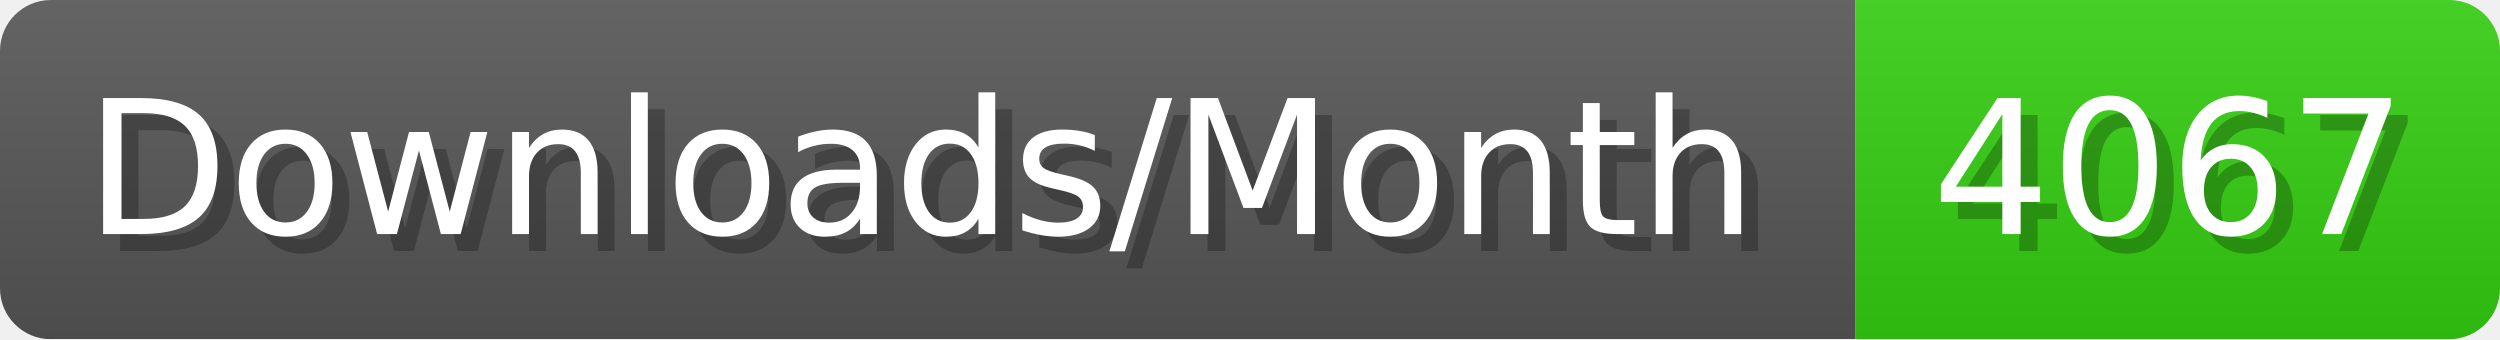
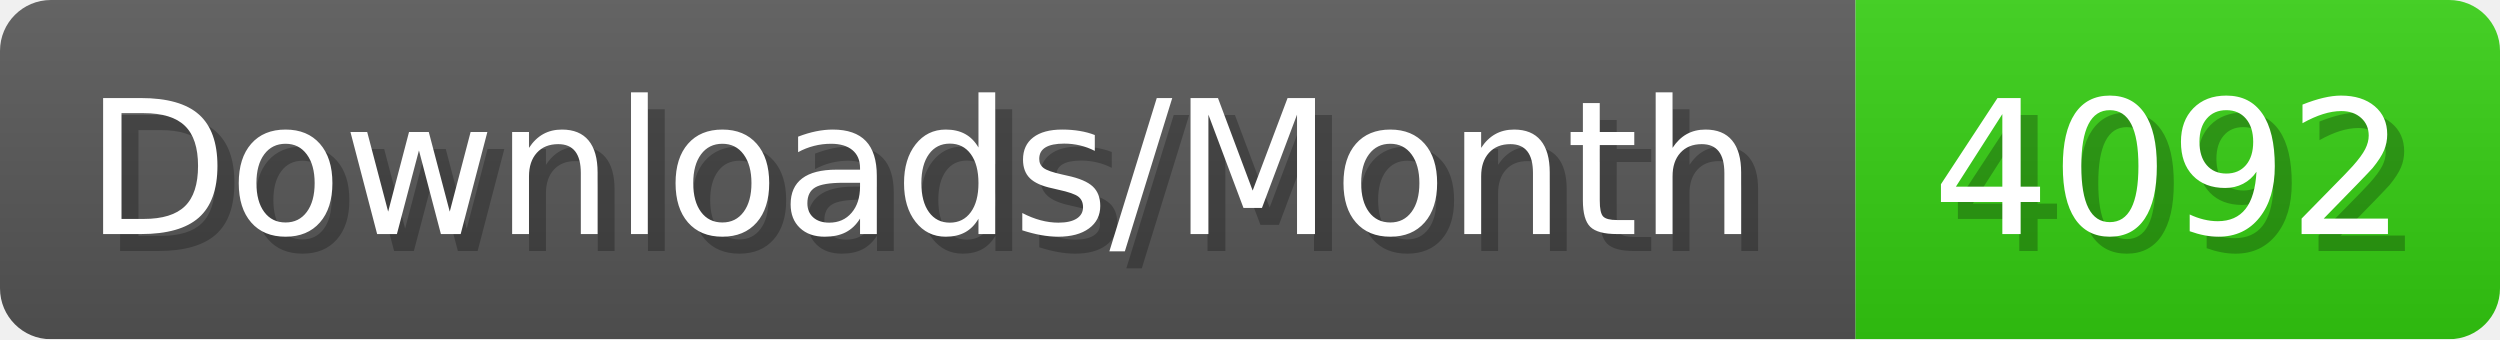
- <svg xmlns="http://www.w3.org/2000/svg" width="147.4" height="20" viewBox="0 0 1474 200" role="img" aria-label="Downloads/Month: 4067">
+ <svg xmlns="http://www.w3.org/2000/svg" width="147.4" height="20" viewBox="0 0 1474 200" role="img" aria-label="Downloads/Month: 4092">
  <linearGradient id="YlXUI" x2="0" y2="100%">
    <stop offset="0" stop-opacity=".1" stop-color="#EEE" />
    <stop offset="1" stop-opacity=".1" />
  </linearGradient>
  <mask id="JHhop">
    <rect width="1474" height="200" rx="30" fill="#FFF" />
  </mask>
  <g mask="url(#JHhop)">
    <rect width="1094" height="200" fill="#555" />
    <rect width="380" height="200" fill="#3C1" x="1094" />
    <rect width="1474" height="200" fill="url(#YlXUI)" />
  </g>
  <g aria-hidden="true" fill="#fff" text-anchor="start" font-family="Verdana,DejaVu Sans,sans-serif" font-size="110">
    <text x="60" y="148" textLength="994" fill="#000" opacity="0.25">Downloads/Month</text>
    <text x="50" y="138" textLength="994">Downloads/Month</text>
-     <text x="1149" y="148" textLength="280" fill="#000" opacity="0.25">4067</text>
-     <text x="1139" y="138" textLength="280">4067</text>
+     <text x="1149" y="148" textLength="280" fill="#000" opacity="0.25">4092</text>
+     <text x="1139" y="138" textLength="280">4092</text>
  </g>
</svg>
